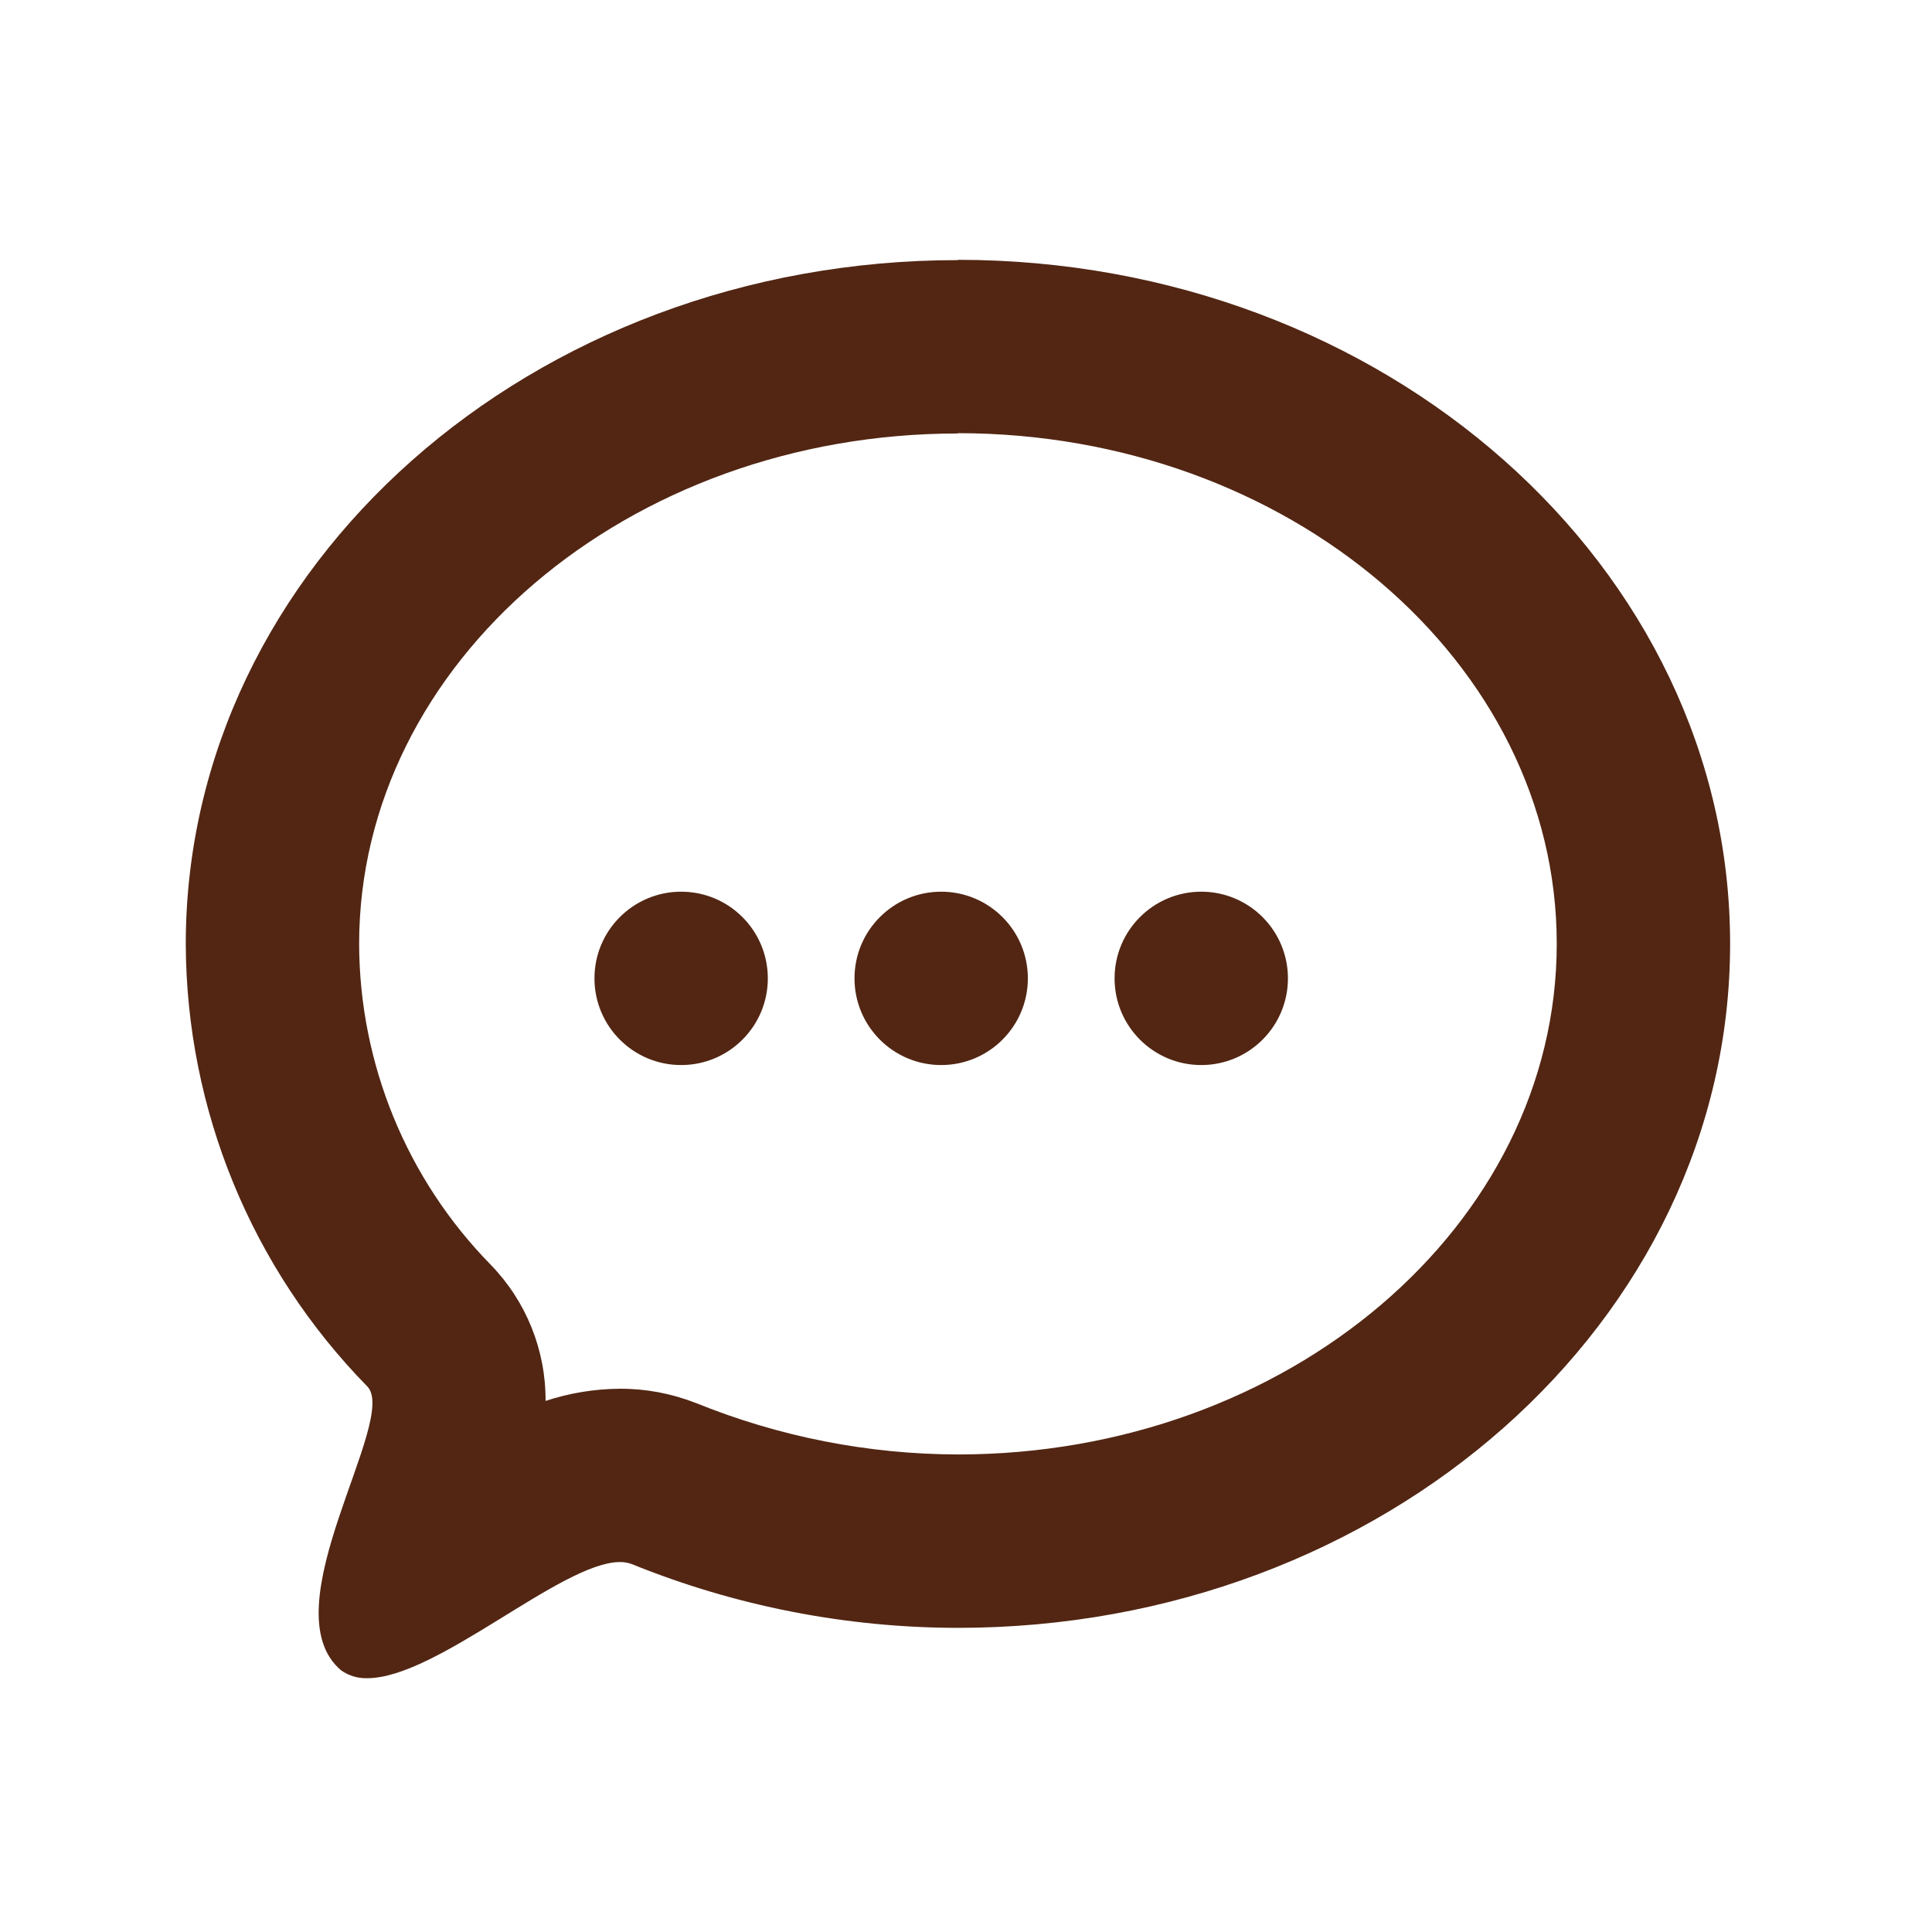
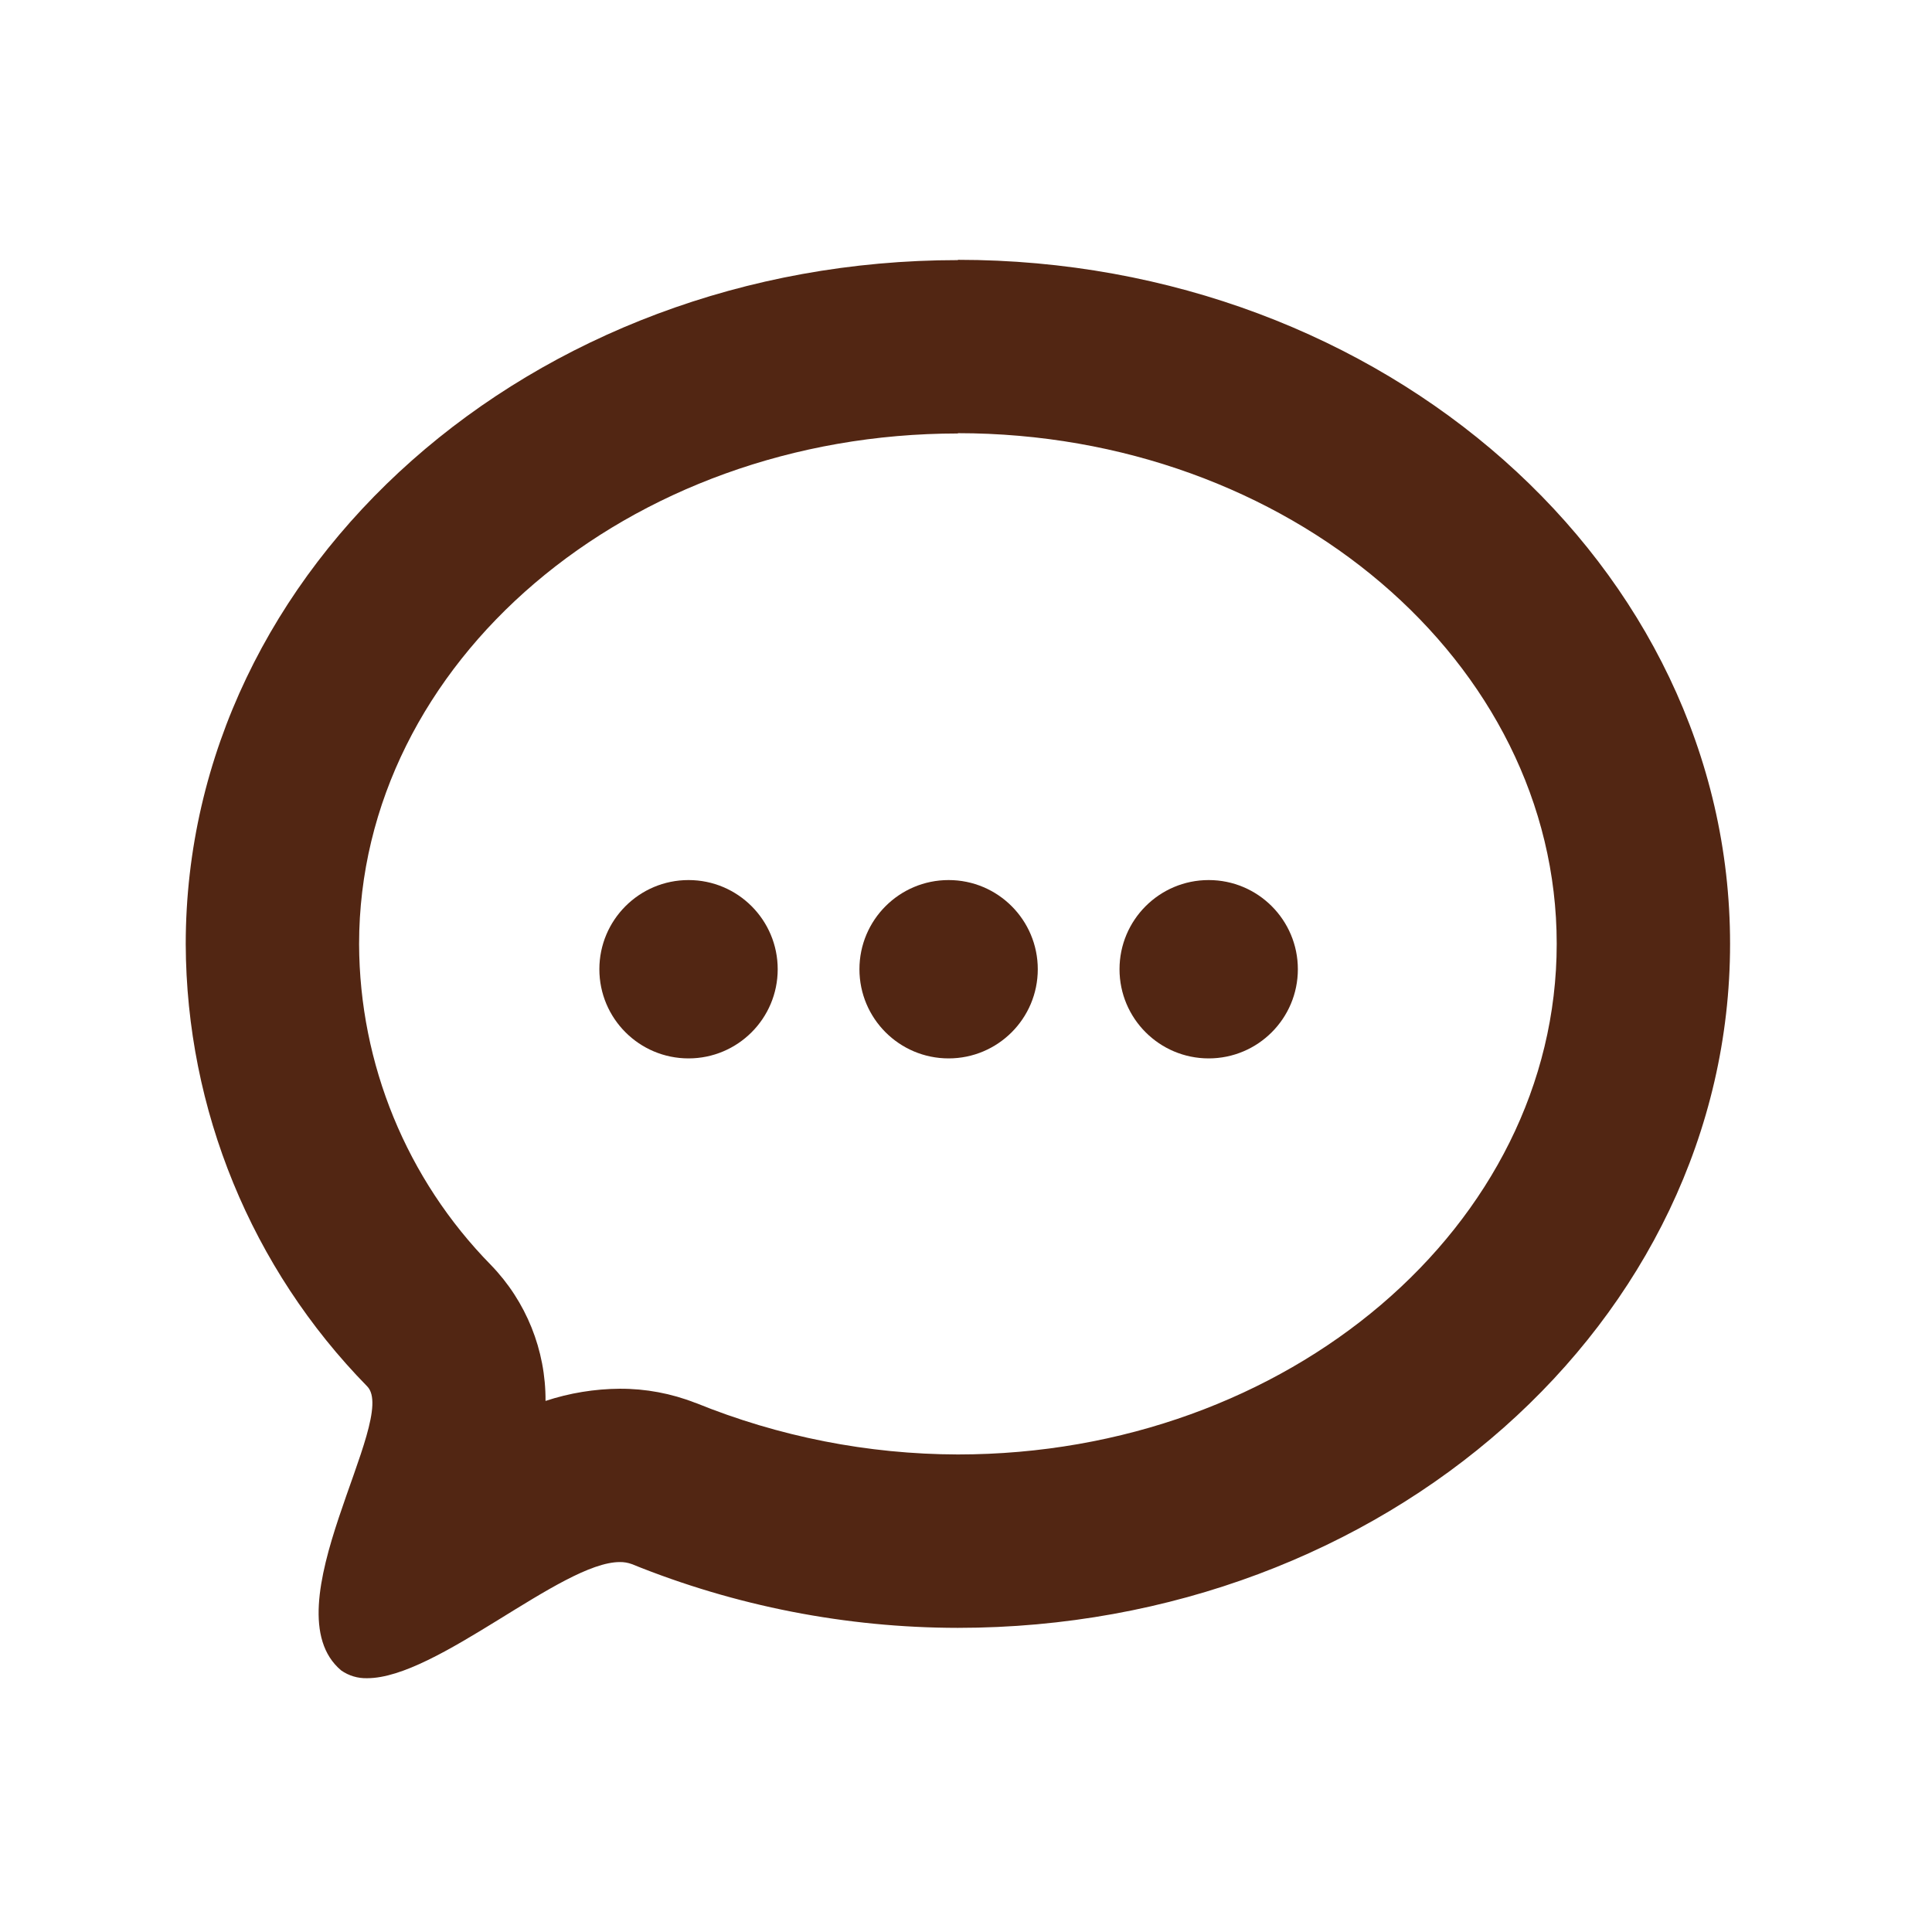
- <svg xmlns="http://www.w3.org/2000/svg" width="52" height="52" viewBox="0 0 52 52">
-   <defs>
-     <clipPath id="clip-path">
-       <rect id="Rectangle_245" data-name="Rectangle 245" width="18.665" height="4.666" fill="none" />
-     </clipPath>
-   </defs>
-   <g id="icon-comment" transform="translate(-396.868 -362.313)">
-     <rect id="area" width="52" height="52" transform="translate(396.868 362.313)" fill="rgba(0,0,0,0)" />
-     <g id="Path_5339" data-name="Path 5339" transform="translate(401.868 369.314)">
-       <path id="Path_5340" data-name="Path 5340" d="M413.686,369.588c11.48,0,20.786,8.243,20.786,18.411s-9.307,18.41-20.786,18.41a23.444,23.444,0,0,1-8.77-1.716c-1.561-.615-6.13,4.1-7.816,2.863-1.973-1.66,1.568-6.766.7-7.646A17.09,17.09,0,0,1,392.9,388C392.9,377.831,402.206,369.588,413.686,369.588Z" transform="translate(-392.9 -369.588)" fill="none" />
-       <path id="Path_5341" data-name="Path 5341" d="M413.686,374.254c-8.888,0-16.12,6.165-16.12,13.743a12.384,12.384,0,0,0,3.545,8.634l0,0,0,0a5.214,5.214,0,0,1,1.473,3.662,6.52,6.52,0,0,1,2-.328,5.51,5.51,0,0,1,2.032.38h.006a18.861,18.861,0,0,0,7.058,1.389c8.888,0,16.12-6.165,16.12-13.745s-7.232-13.743-16.12-13.743m0-4.666c11.479,0,20.786,8.242,20.786,18.41s-9.307,18.411-20.786,18.411a23.417,23.417,0,0,1-8.774-1.716.893.893,0,0,0-.322-.055c-1.569,0-4.921,3.126-6.8,3.126a1.16,1.16,0,0,1-.7-.209c-1.973-1.66,1.569-6.761.7-7.646A17.091,17.091,0,0,1,392.9,388C392.9,377.83,402.206,369.588,413.686,369.588Z" transform="translate(-392.9 -369.588)" fill="#522613" />
-     </g>
-     <g id="Group_1730" data-name="Group 1730" transform="translate(412.868 386.313)">
-       <g id="Group_1729" data-name="Group 1729" clip-path="url(#clip-path)">
-         <g id="Repeat_Grid_44" data-name="Repeat Grid 44">
-           <g id="Group_1726" data-name="Group 1726">
-             <circle id="Ellipse_134" data-name="Ellipse 134" cx="2.333" cy="2.333" r="2.333" fill="#522613" />
-           </g>
-           <g id="Group_1727" data-name="Group 1727" transform="translate(6.999)">
-             <circle id="Ellipse_134-2" data-name="Ellipse 134-2" cx="2.333" cy="2.333" r="2.333" fill="#522613" />
-           </g>
-           <g id="Group_1728" data-name="Group 1728" transform="translate(13.999)">
-             <circle id="Ellipse_134-3" data-name="Ellipse 134-3" cx="2.333" cy="2.333" r="2.333" fill="#522613" />
-           </g>
-         </g>
-       </g>
-     </g>
+ <svg xmlns="http://www.w3.org/2000/svg" width="52" height="52" viewBox="0 0 52 52" class="icon">
+   <g transform="translate(-396.868 -362.313)">
+     <path d="M413.686,374.254c-8.888,0-16.12,6.165-16.12,13.743a12.384,12.384,0,0,0,3.545,8.634l0,0,0,0a5.214,5.214,0,0,1,1.473,3.662,6.52,6.52,0,0,1,2-.328,5.51,5.51,0,0,1,2.032.38h.006a18.861,18.861,0,0,0,7.058,1.389c8.888,0,16.12-6.165,16.12-13.745s-7.232-13.743-16.12-13.743m0-4.666c11.479,0,20.786,8.242,20.786,18.41s-9.307,18.411-20.786,18.411a23.417,23.417,0,0,1-8.774-1.716.893.893,0,0,0-.322-.055c-1.569,0-4.921,3.126-6.8,3.126a1.16,1.16,0,0,1-.7-.209c-1.973-1.66,1.569-6.761.7-7.646A17.091,17.091,0,0,1,392.9,388C392.9,377.83,402.206,369.588,413.686,369.588Z" transform="translate(8.967 -0.274)" fill="#522613" />
+     <circle cx="2.4" cy="2.4" r="2.4" transform="translate(413 386)" fill="#522613" />
+     <circle cx="2.4" cy="2.4" r="2.4" transform="translate(420 386)" fill="#522613" />
+     <circle cx="2.4" cy="2.4" r="2.4" transform="translate(427 386)" fill="#522613" />
  </g>
</svg>
